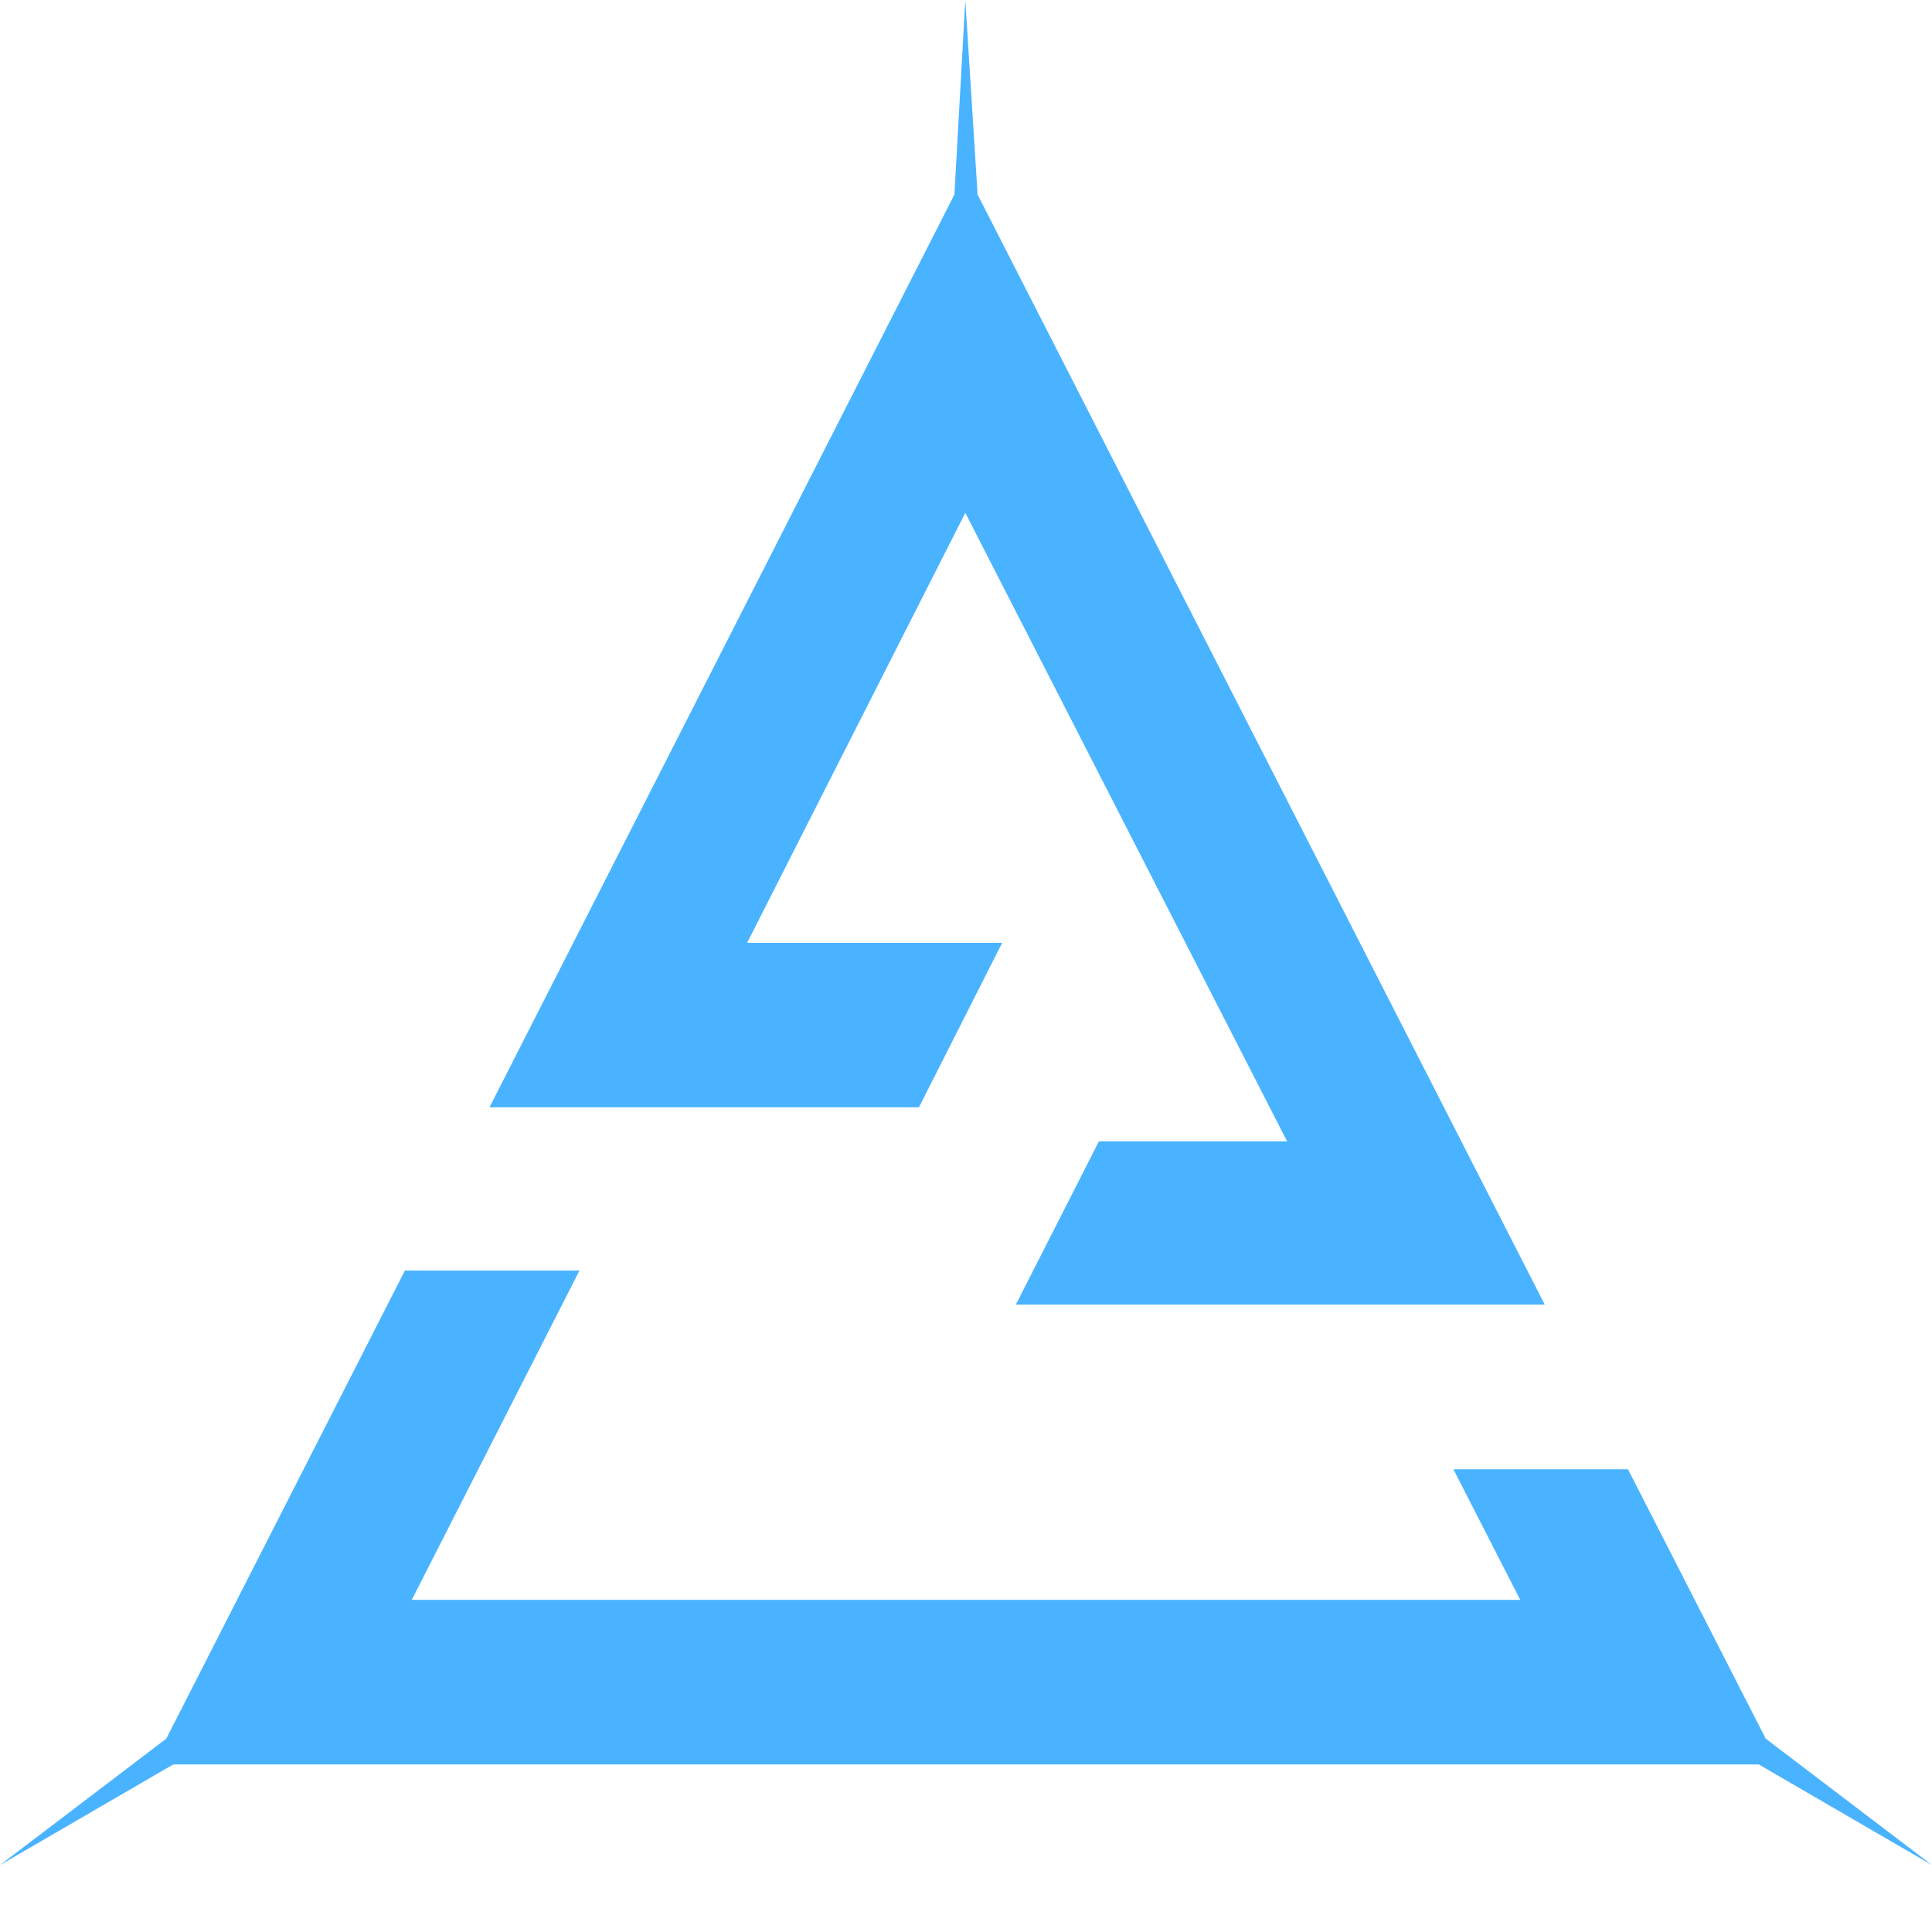
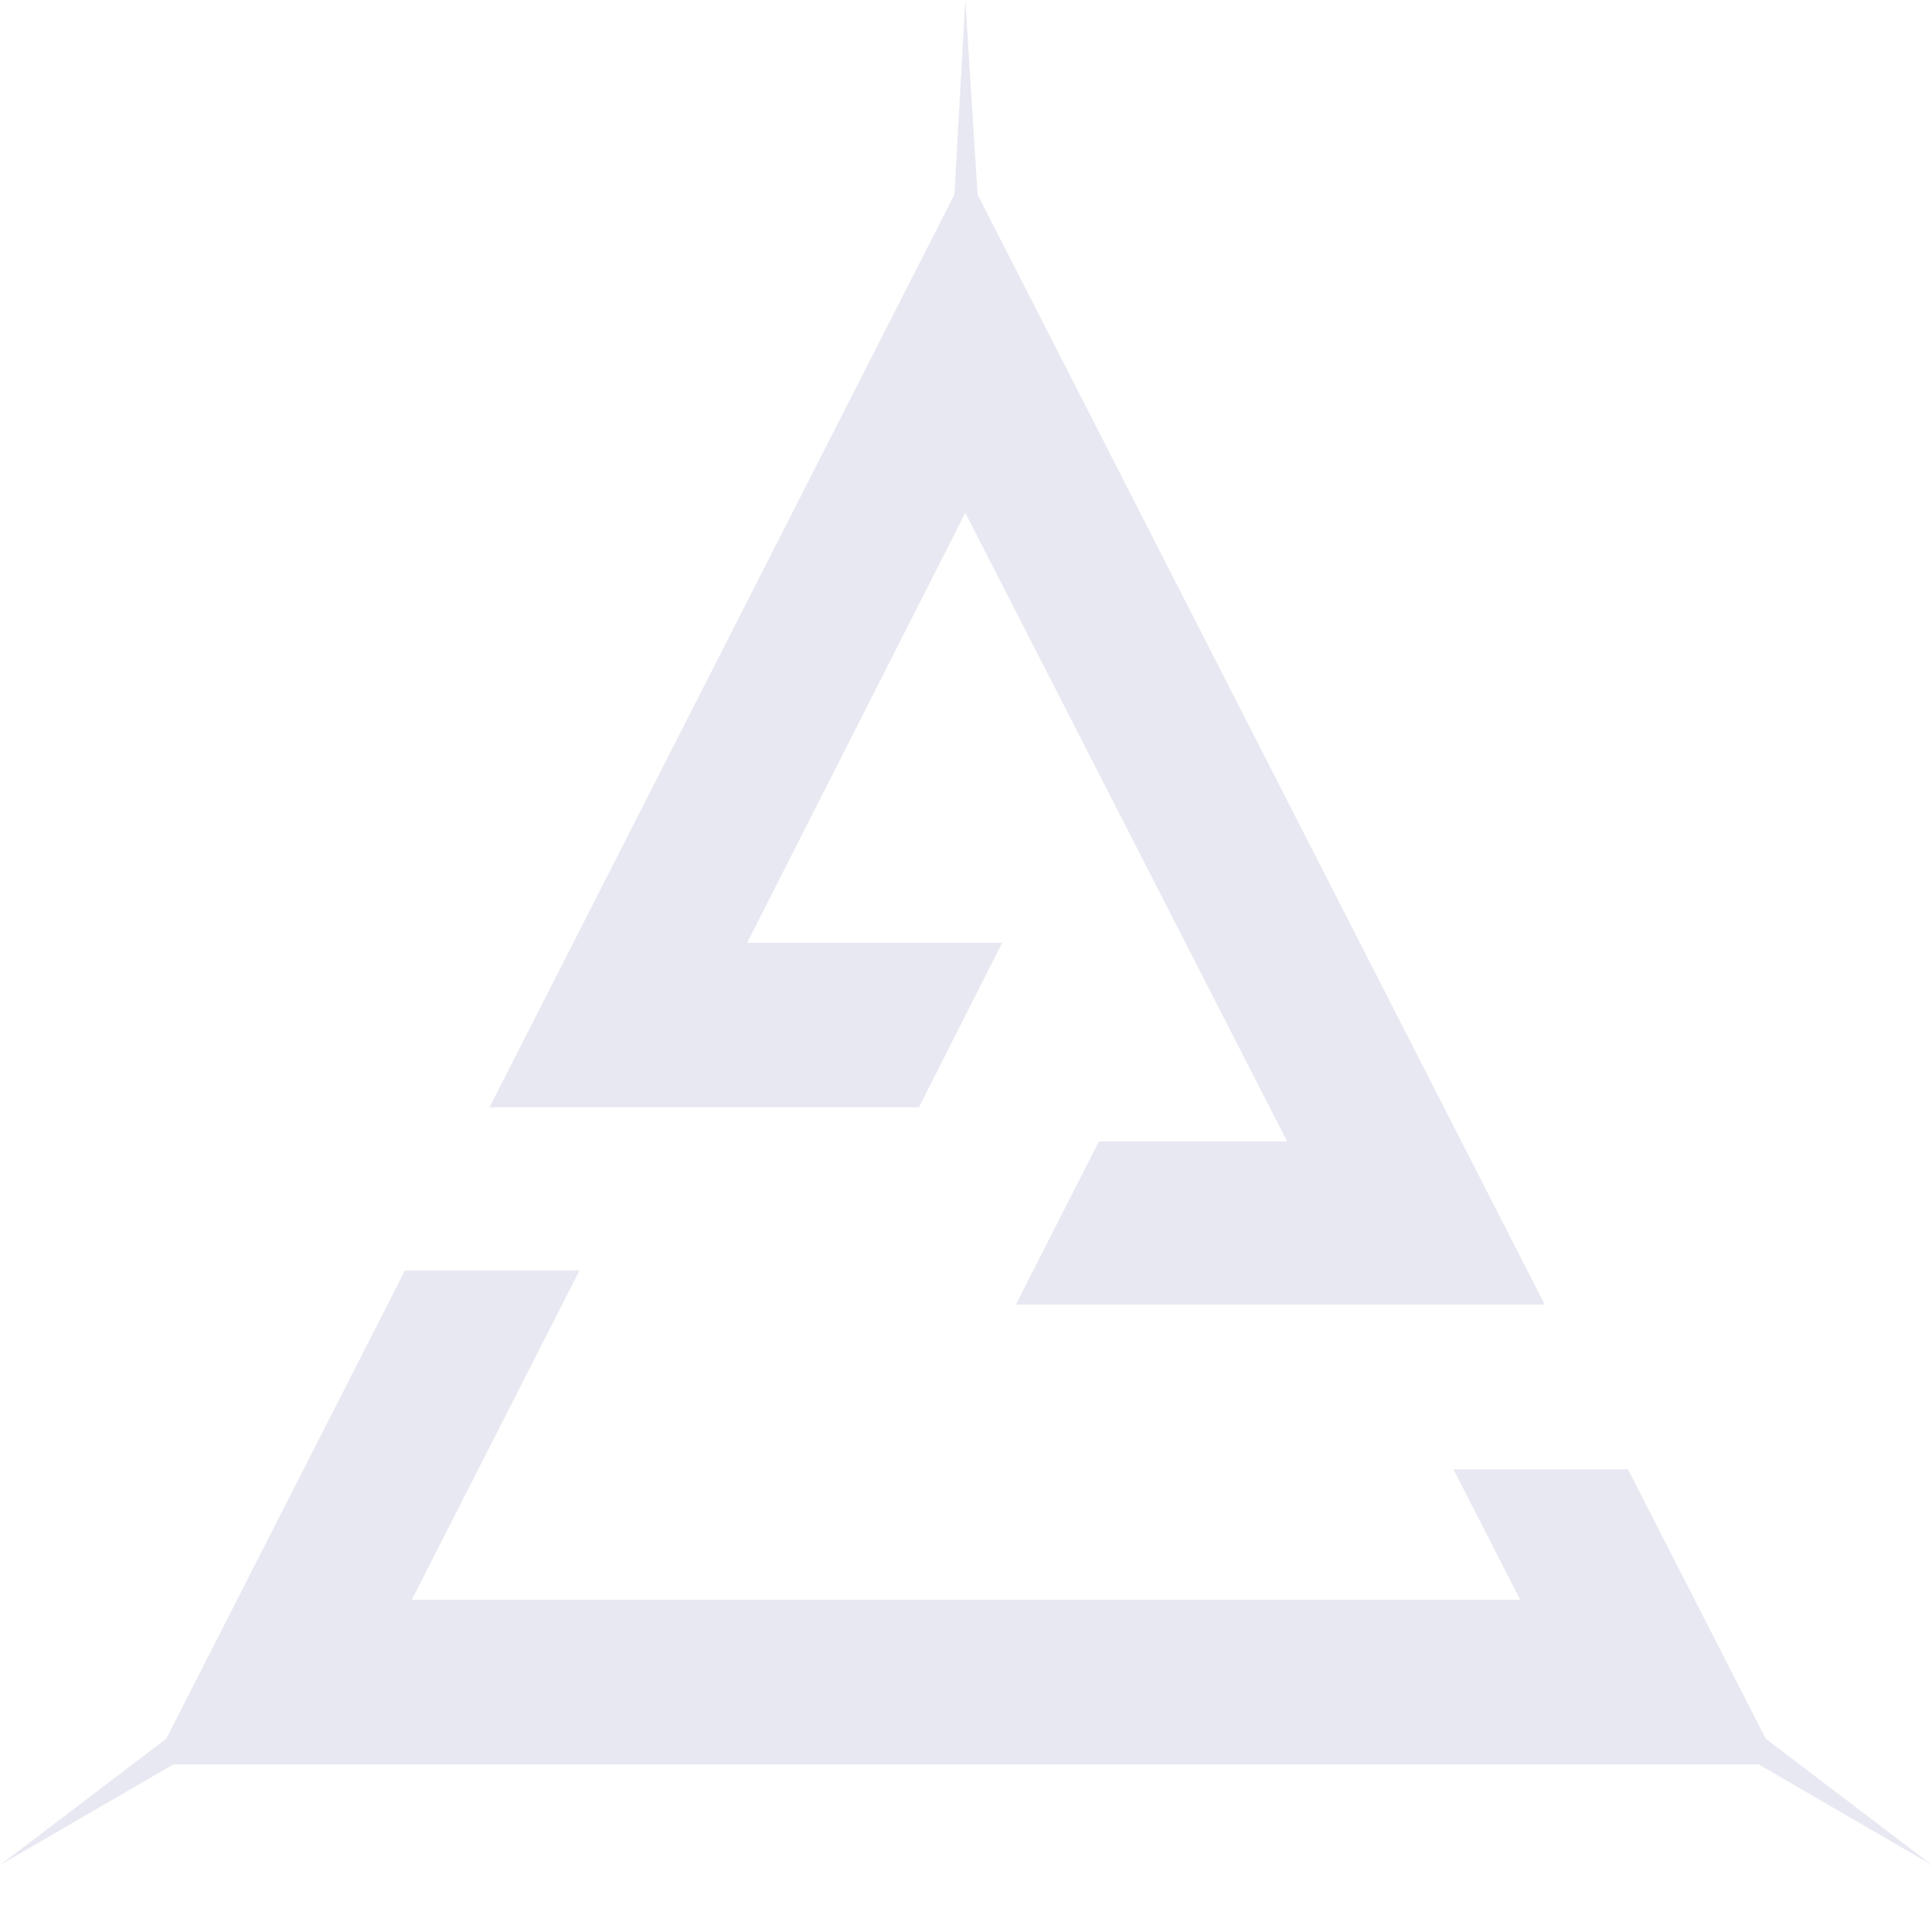
<svg xmlns="http://www.w3.org/2000/svg" width="14" height="14" viewBox="0 0 14 14" fill="none">
-   <path d="M7.361 9.454H11.194L7.084 1.41L6.995 0L6.916 1.41L3.547 8.024H6.659L7.262 6.832H5.414L6.995 3.716L9.327 8.271H7.963L7.361 9.454Z" fill="#49B3FF" />
-   <path d="M1.255 12.786H12.745L14 13.515L12.795 12.599L11.797 10.647H10.532L11.016 11.593H2.984L4.199 9.207H2.934L1.205 12.599L0 13.515L1.255 12.786Z" fill="#49B3FF" />
+   <path d="M7.361 9.454H11.194L7.084 1.41L6.995 0L6.916 1.41L3.547 8.024H6.659L7.262 6.832H5.414L6.995 3.716L9.327 8.271H7.963L7.361 9.454Z" fill="#E8E8F2" />
+   <path d="M1.255 12.786H12.745L14 13.515L12.795 12.599L11.797 10.647H10.532L11.016 11.593H2.984L4.199 9.207H2.934L1.205 12.599L0 13.515L1.255 12.786Z" fill="#E8E8F2" />
</svg>
